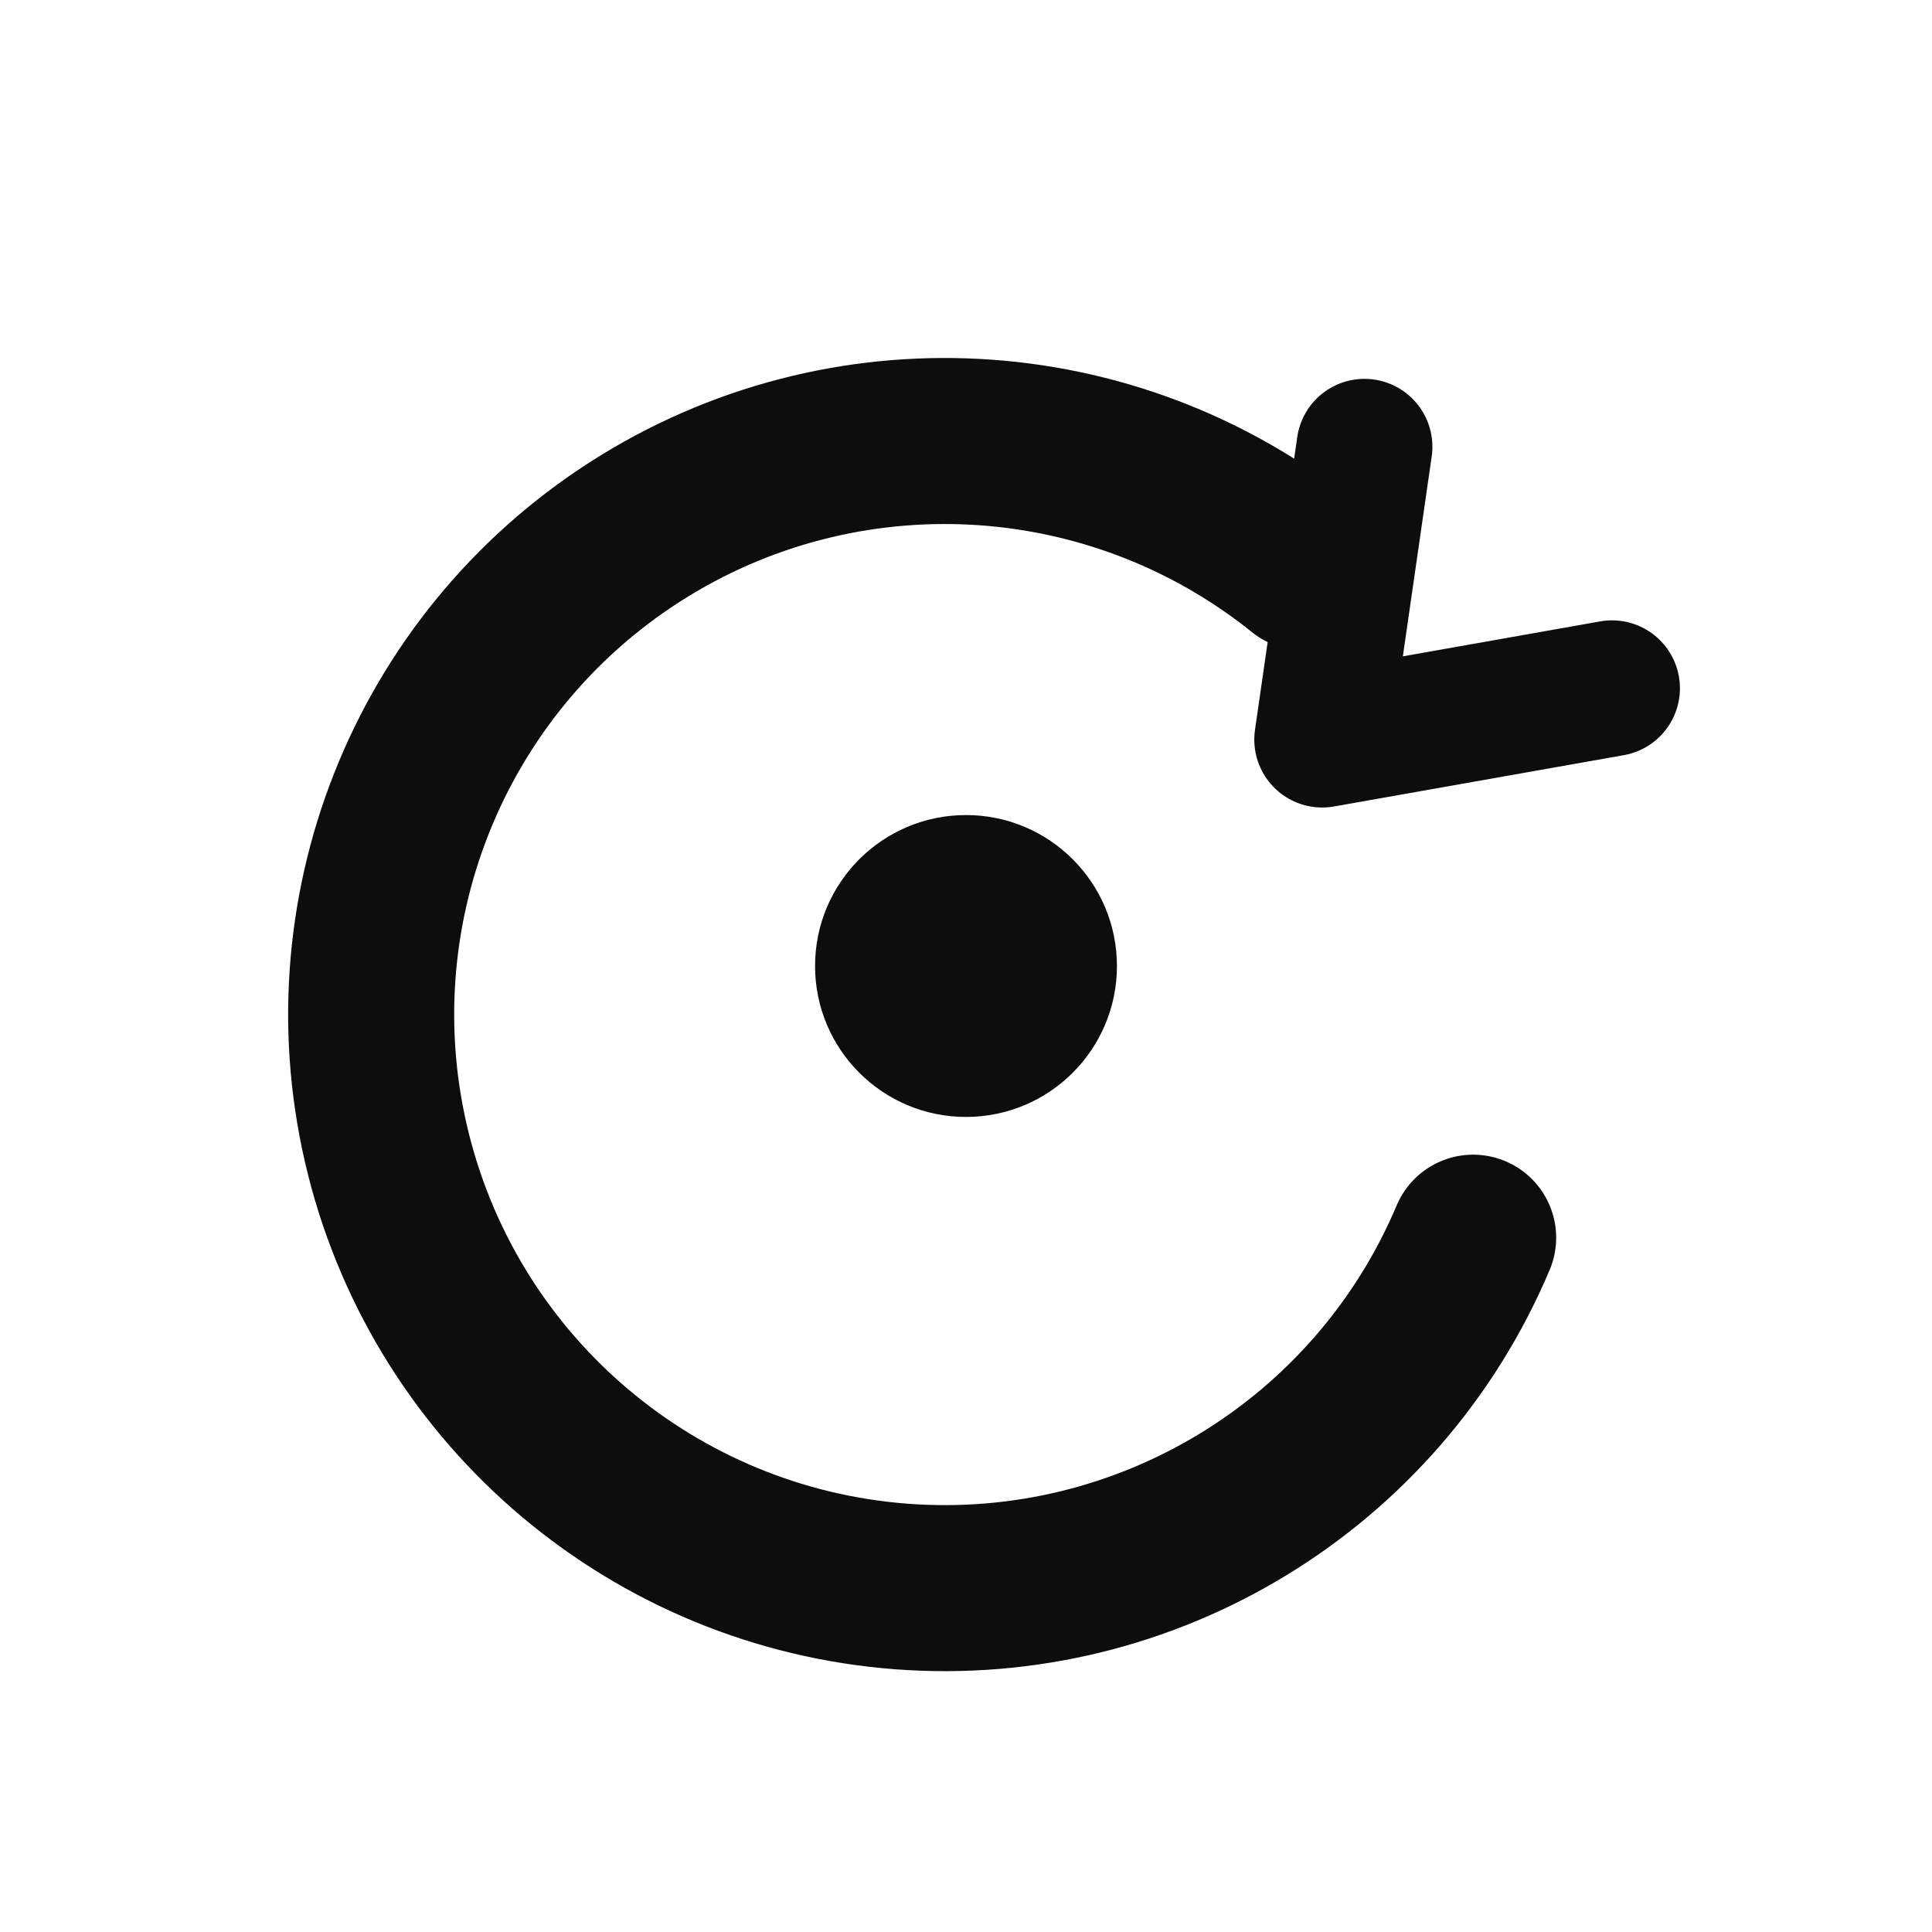
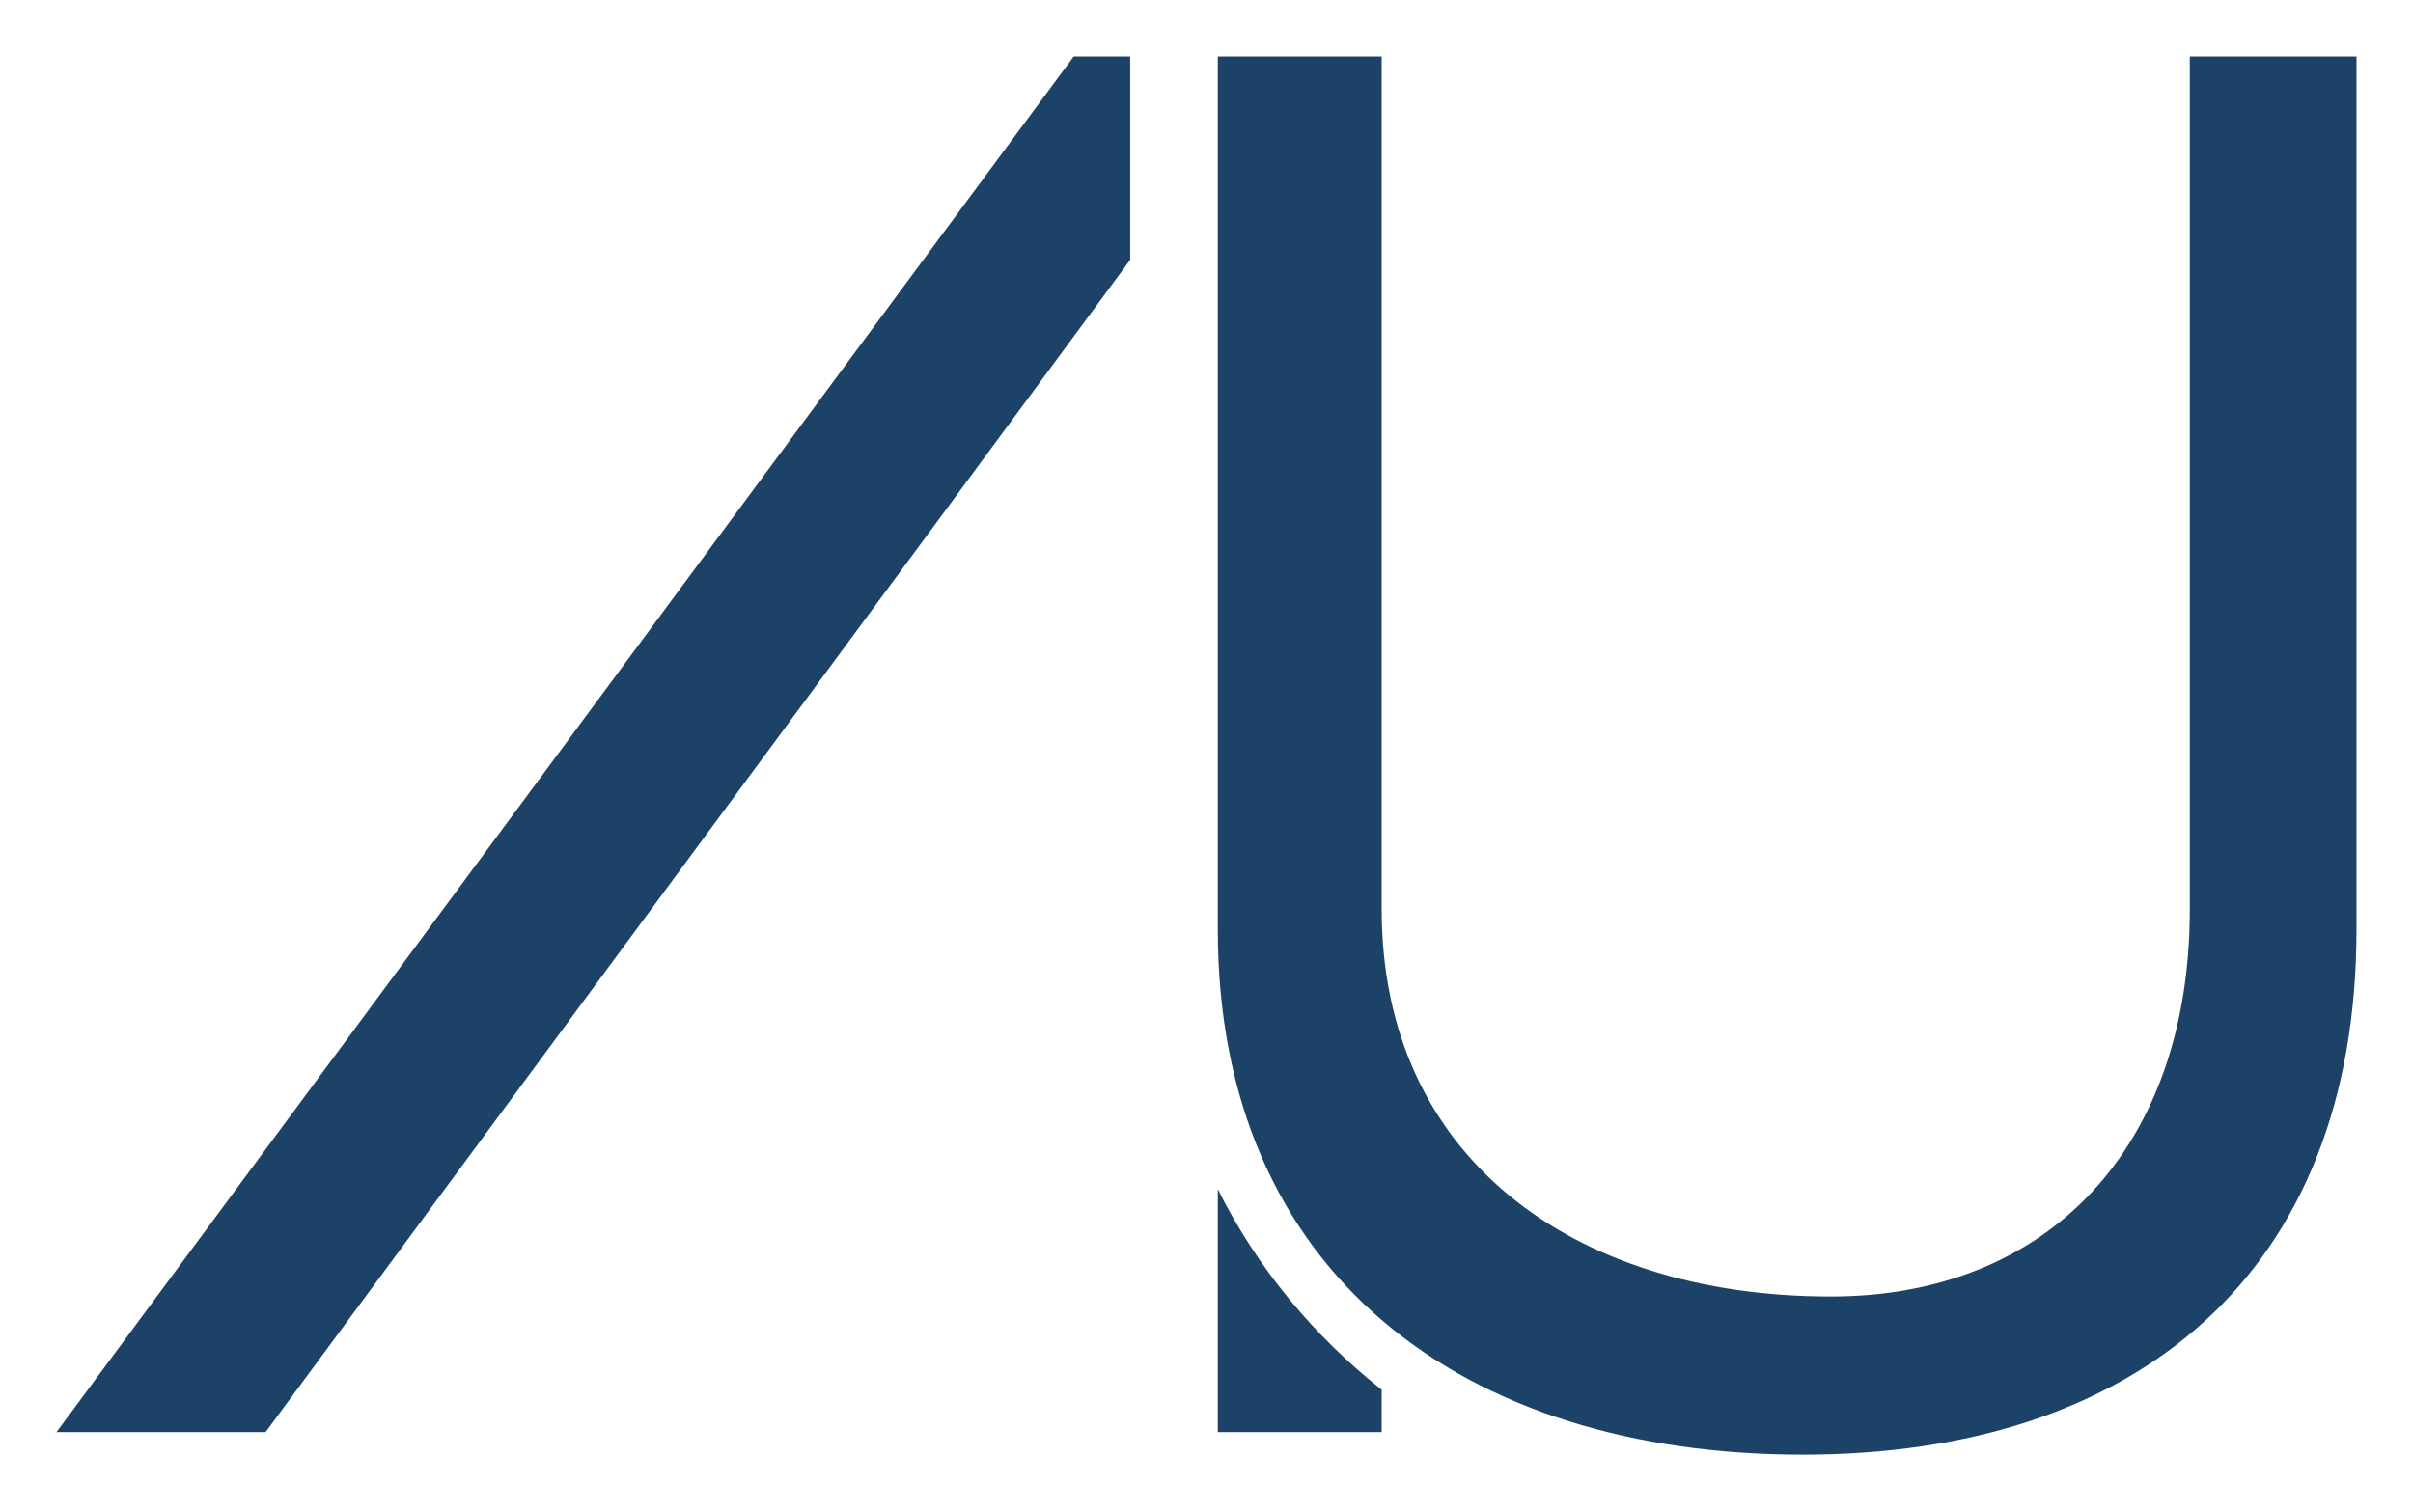
- <svg xmlns="http://www.w3.org/2000/svg" viewBox="0 0 64 64" fill="none">
-   <path d="M43.2 18.8A19 19 0 1 0 48.8 41" stroke="#0d0d0d" stroke-width="5.5" stroke-linecap="round" />
-   <path d="M45.2 14.8L43.8 24.5L53.4 22.8" stroke="#0d0d0d" stroke-width="4.5" stroke-linecap="round" stroke-linejoin="round" />
-   <circle cx="32" cy="32" r="5" fill="#0d0d0d" />
+ <svg xmlns="http://www.w3.org/2000/svg" viewBox="597 291 854 535" role="img" aria-label="AU logo">
+   <g fill="#1D4267">
+     <path d="       M 996 311       L 977 311       L 617 798       L 691 798       L 997 383       L 997 311       Z" />
+     <path d="       M 1028 311       L 1028 620       C 1028 742, 1115 806, 1235 806       C 1353 806, 1431 742, 1431 620       L 1431 311       L 1372 311       L 1372 613       C 1372 697, 1322 750, 1245 750       C 1153 750, 1086 700, 1086 613       L 1086 311       Z" />
+     <path d="       M 1028 712       L 1028 798       L 1086 798       L 1086 783       C 1062 764, 1042 740, 1028 712       Z" />
+   </g>
</svg>
